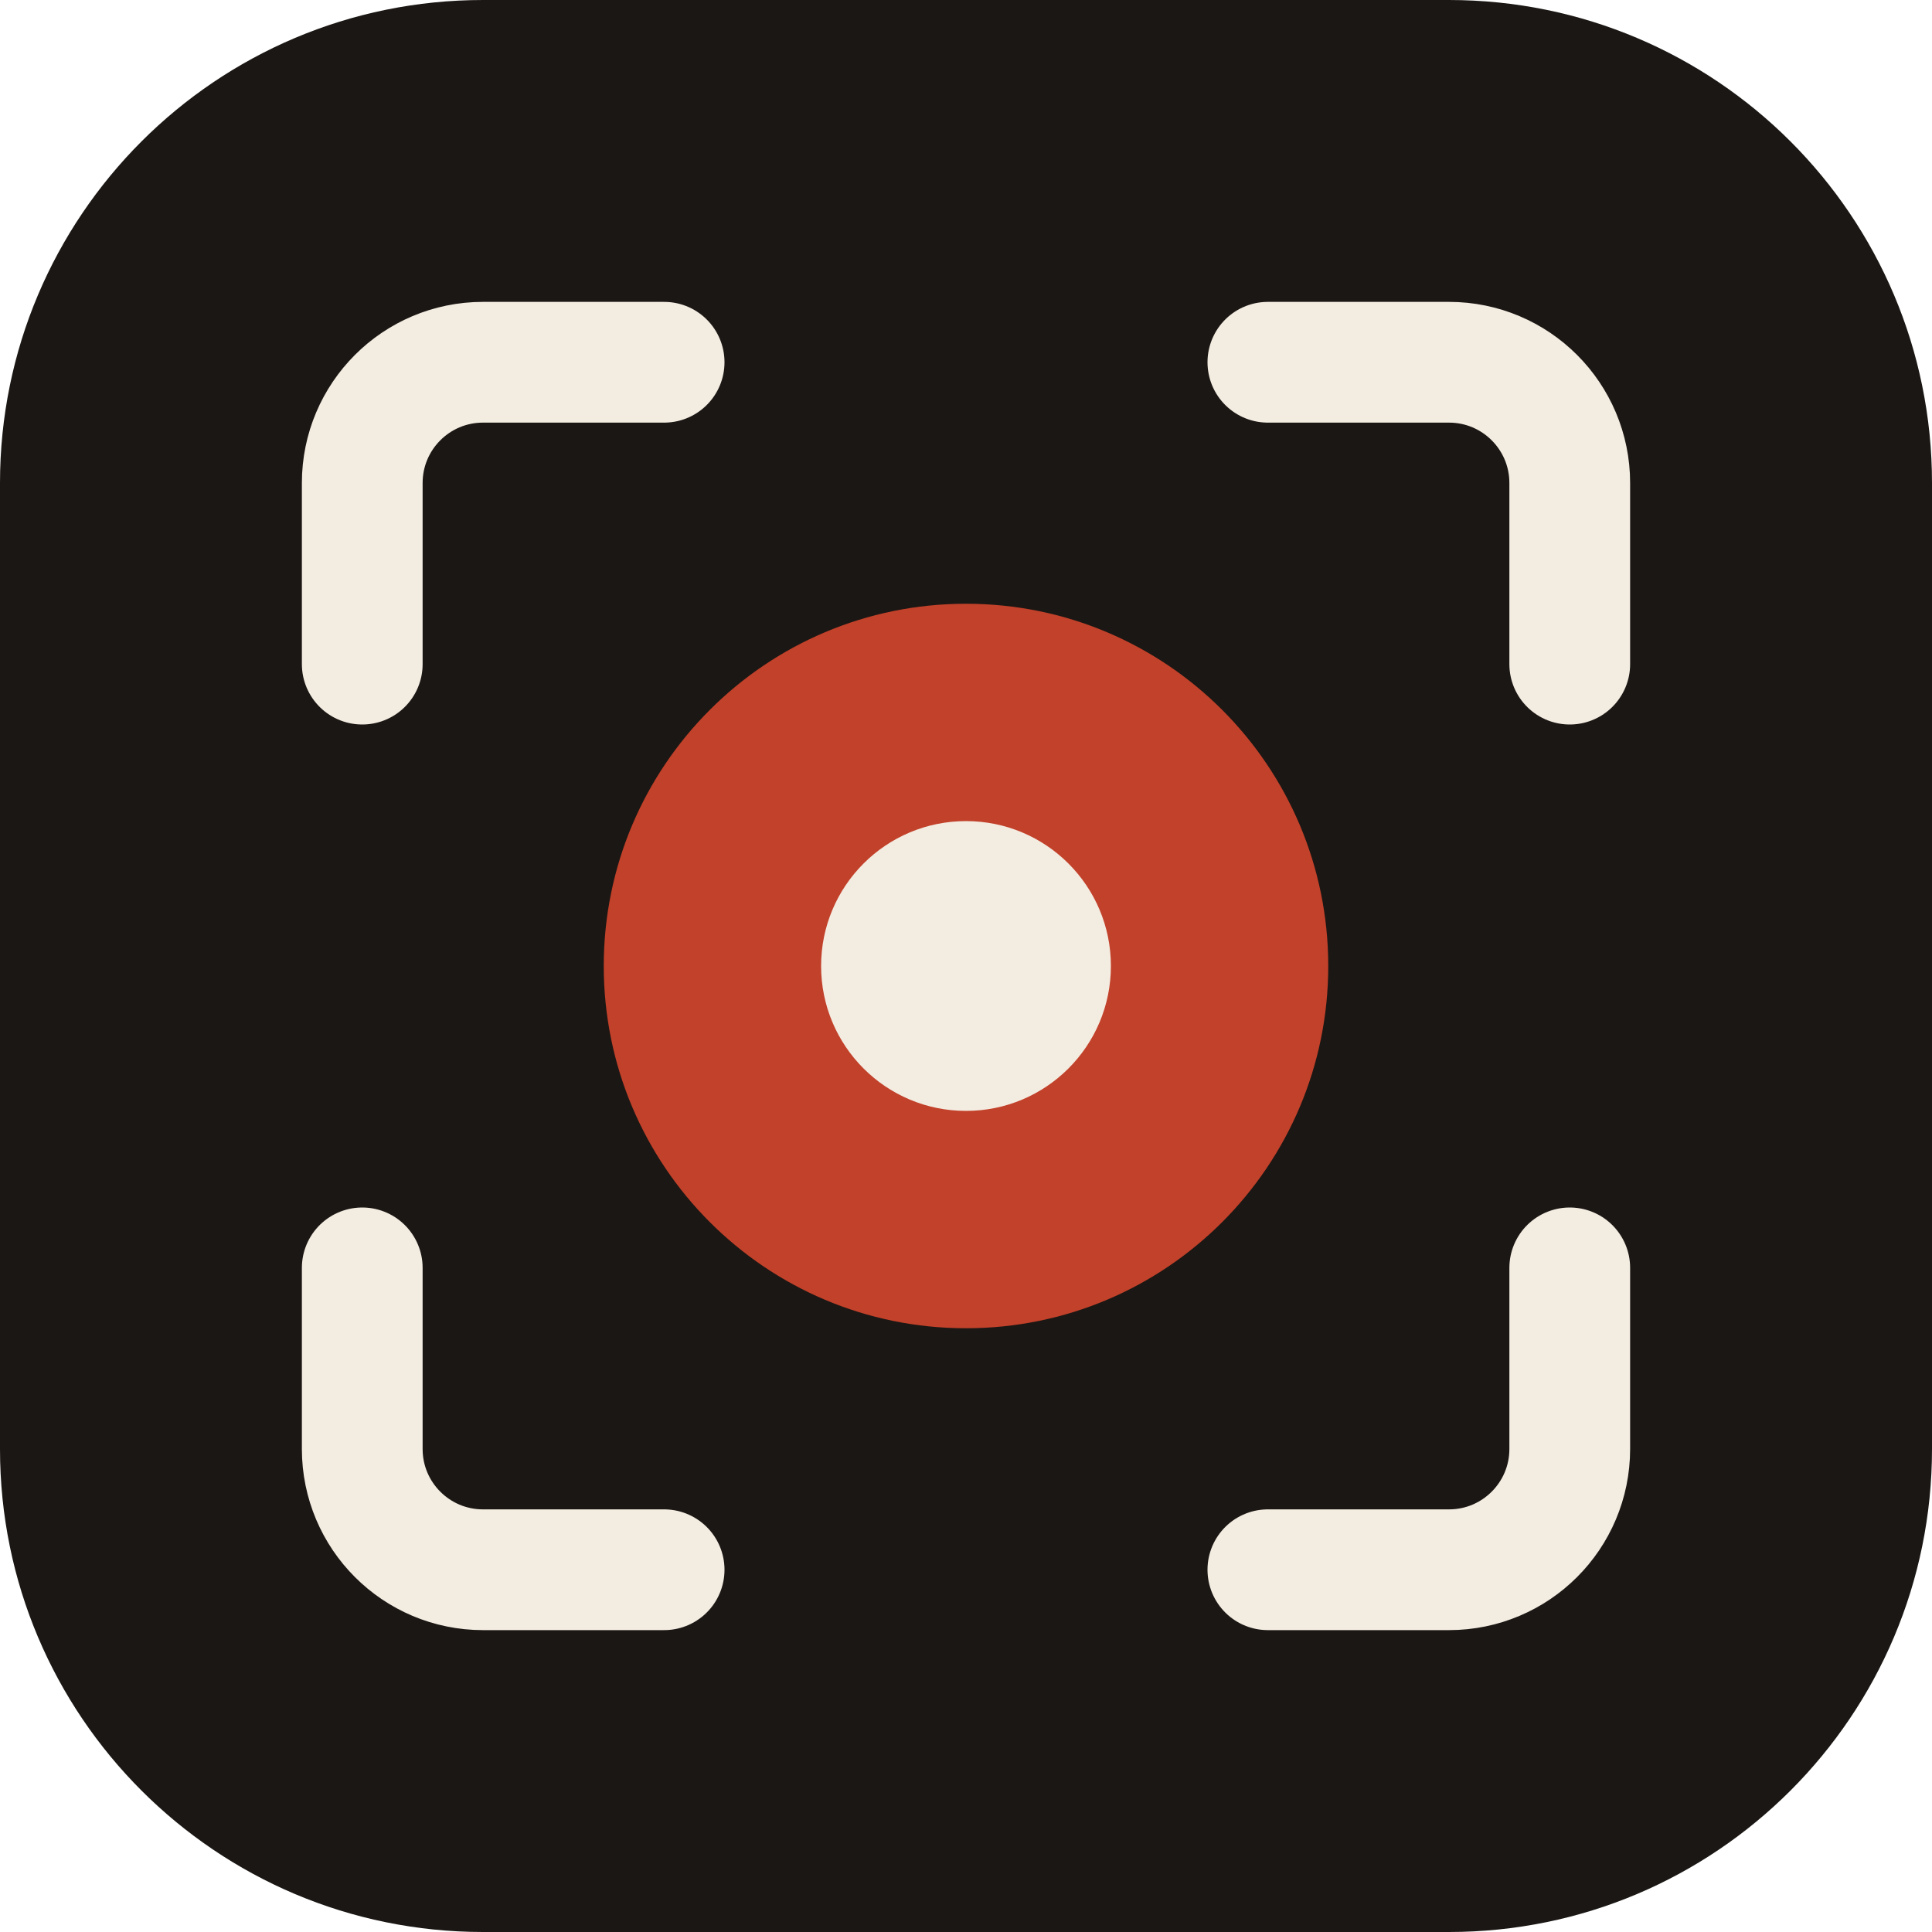
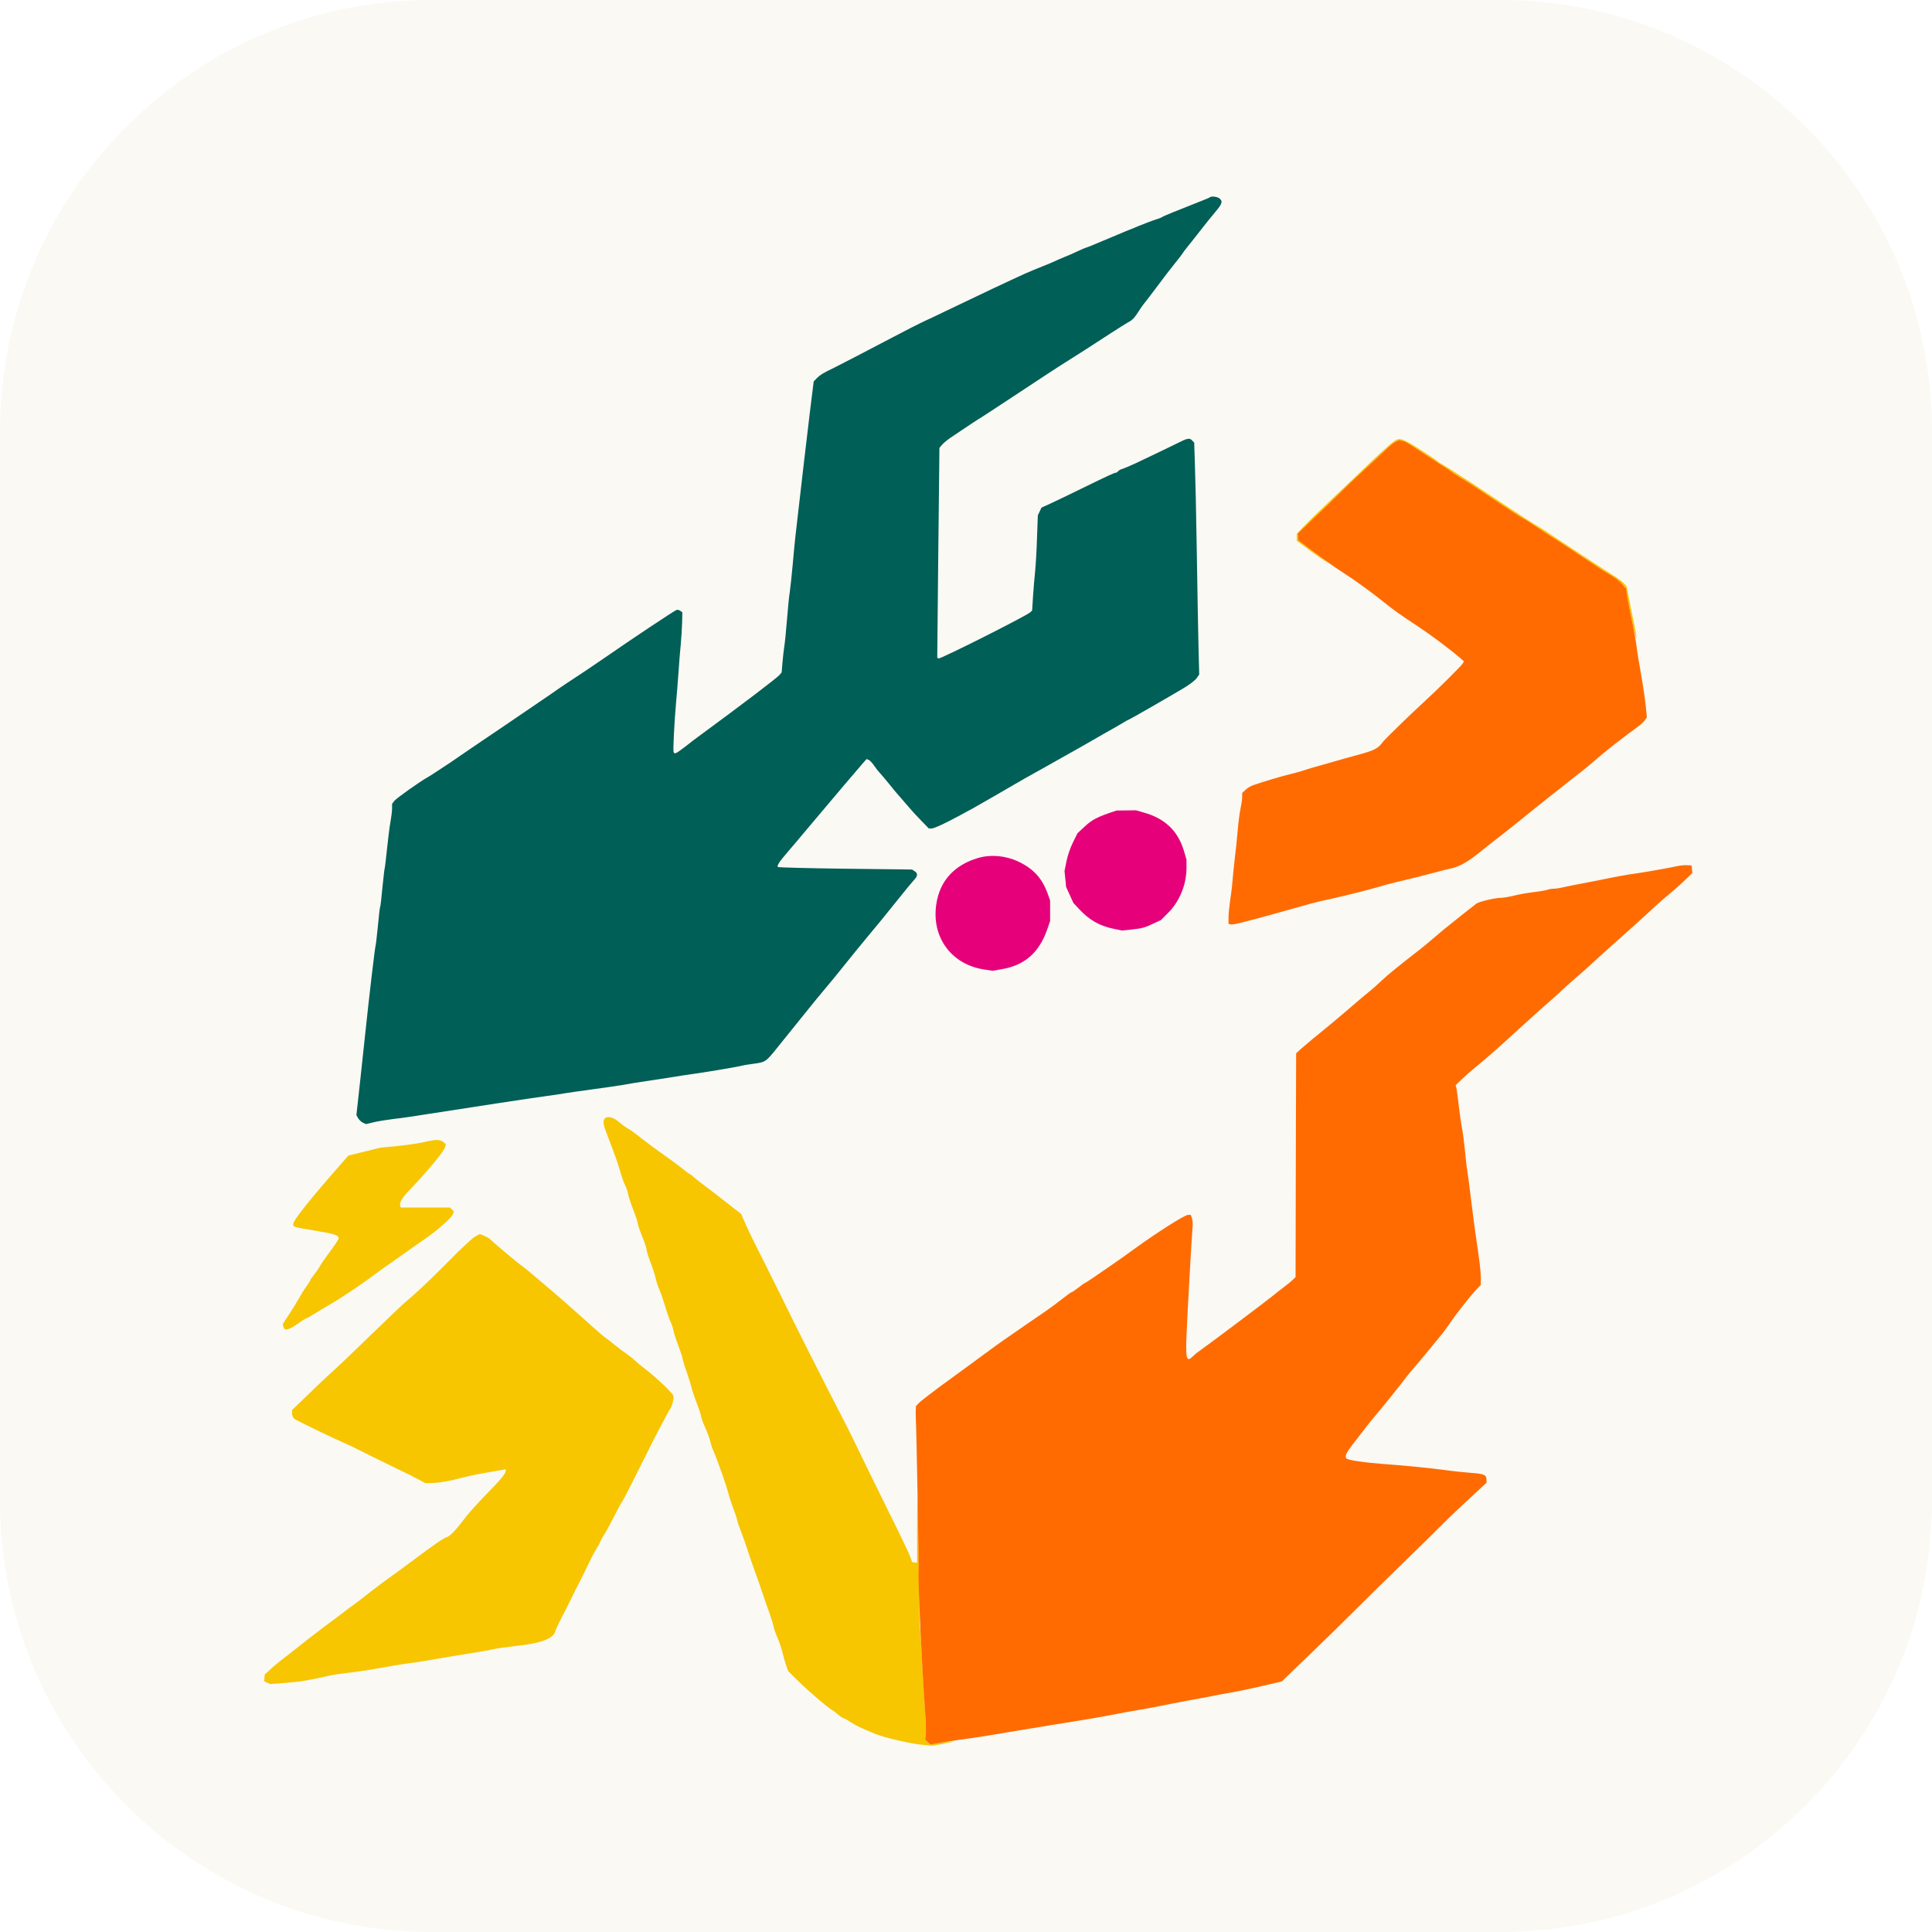
- <svg xmlns="http://www.w3.org/2000/svg" viewBox="0 0 32 32" fill="none">
-   <rect width="32" height="32" rx="8" fill="#1b1714" />
-   <path d="M6 11V8a2 2 0 0 1 2-2h3M21 6h3a2 2 0 0 1 2 2v3M26 21v3a2 2 0 0 1-2 2h-3M11 26H8a2 2 0 0 1-2-2v-3" stroke="#f3ece1" stroke-width="2" stroke-linecap="round" />
-   <circle cx="16" cy="16" r="6" fill="#c2412a" />
-   <circle cx="16" cy="16" r="2.4" fill="#f3ece1" />
+ <svg xmlns="http://www.w3.org/2000/svg" viewBox="0 0 1700 1700">
+   <rect width="1700" height="1700" rx="380" fill="#FAF9F4" />
+   <g transform="translate(160 120)">
+     <path fill="#F7C600" d="M 1062.3 271.8 C 1058.5 275.1, 1052.8 280.3, 1049.5 283.4 C 1040.2 292.3, 1030.1 302, 1010.5 320.5 C 1000.6 329.9, 989.9 340.3, 986.8 343.6 L 981 349.7 981 352.7 L 981 355.8 988.2 361.1 C 997.1 367.8, 1009.8 376.6, 1008.7 375.4 C 1008.2 374.9, 1002.2 370.2, 995.2 365 L 982.5 355.5 982.2 352.4 L 981.9 349.4 997.6 334.4 C 1006.3 326.2, 1016.3 316.5, 1019.9 312.9 C 1023.5 309.2, 1032.8 300.4, 1040.5 293.3 C 1048.2 286.2, 1057.1 277.8, 1060.3 274.8 C 1063.5 271.7, 1067.3 268.7, 1068.9 268.2 L 1071.6 267.2 1075.1 268.4 C 1077 269.1, 1085.2 274, 1093.5 279.4 C 1101.8 284.8, 1110.3 290.4, 1112.5 291.9 C 1114.7 293.3, 1117 294.9, 1117.7 295.5 C 1118.3 296.1, 1121.8 298.3, 1125.5 300.5 C 1129.2 302.7, 1136.1 307.1, 1140.8 310.3 C 1161.6 324.3, 1181 337, 1181.6 337 C 1181.9 337, 1184.7 338.7, 1187.8 340.8 C 1195.5 346, 1205.3 352.4, 1206.5 353 C 1207.7 353.6, 1234.7 371.4, 1244.3 377.9 C 1248 380.4, 1252.2 383.2, 1253.8 384 C 1259.7 387.4, 1264.6 390.9, 1267.4 393.9 L 1270.3 397 1272.1 406.7 C 1275.2 423.9, 1279.8 444.6, 1279.9 441.5 C 1279.9 439.9, 1279.3 435.4, 1278.4 431.5 C 1277.6 427.6, 1275.6 418.1, 1274.1 410.2 L 1271.2 395.8 1268.5 392.9 C 1266.9 391.4, 1263.3 388.6, 1260.3 386.8 C 1254.3 383.1, 1207.7 352.6, 1201.5 348.3 C 1199.3 346.8, 1196.3 344.8, 1194.8 344 C 1190.1 341.4, 1174.3 331.2, 1154.7 318.1 C 1144.4 311.2, 1135.2 305.1, 1134.2 304.5 C 1133.3 303.9, 1129.9 301.8, 1126.8 299.8 C 1115.8 292.6, 1110.5 289.3, 1108 288 C 1106.6 287.3, 1105.3 286.4, 1105 286 C 1104.1 284.8, 1086.7 273.4, 1079.9 269.7 C 1071.2 264.9, 1070.2 265, 1062.3 271.8 M 372.2 864.2 C 370.4 866, 370.7 869.3, 373.4 876.2 C 382.7 900.6, 383 901.6, 386.7 914 C 387.6 917, 389.1 921.1, 390.1 923 C 391.1 925, 392.2 928.3, 392.6 930.5 C 393 932.6, 395 938.8, 397.1 944.2 C 399.3 949.7, 401 955, 401 956 C 401 957, 402.8 962.3, 405 967.8 C 407.2 973.2, 409 978.7, 409 979.9 C 409 981, 410.5 985.9, 412.4 990.7 C 414.3 995.6, 416.3 1001.8, 416.9 1004.6 C 417.5 1007.5, 419 1012.3, 420.4 1015.3 C 421.7 1018.3, 424 1025, 425.5 1030.1 C 427 1035.3, 429.1 1041.1, 430 1043 C 431 1045, 432.2 1048.4, 432.5 1050.5 C 432.9 1052.7, 434.7 1058.3, 436.5 1063 C 438.3 1067.7, 440.1 1073.1, 440.5 1075 C 440.8 1076.9, 442.6 1082.8, 444.5 1088 C 446.3 1093.2, 448.1 1099.1, 448.5 1101 C 448.9 1102.9, 451 1109.1, 453.1 1114.8 C 455.3 1120.4, 457 1125.7, 457 1126.6 C 457 1127.5, 458.5 1131.7, 460.4 1135.9 C 462.3 1140.1, 464.4 1145.7, 465 1148.3 C 465.5 1150.9, 466.9 1155, 468 1157.3 C 470.9 1163.6, 479.8 1188.9, 480.9 1194 C 481.5 1196.5, 483.2 1201.9, 484.8 1206 C 486.4 1210.1, 488.1 1215.1, 488.5 1217 C 488.8 1218.9, 490.5 1223.9, 492.2 1228 C 493.8 1232.1, 496.2 1238.9, 497.5 1243 C 498.8 1247.1, 501.7 1255.7, 504 1262 C 506.3 1268.3, 509.5 1277.5, 511.2 1282.5 C 512.8 1287.5, 515.5 1295.1, 517.1 1299.5 C 518.7 1303.9, 520.3 1309.1, 520.6 1311 C 521 1312.9, 522.6 1317.7, 524.3 1321.5 C 525.9 1325.3, 527.8 1331, 528.5 1334 C 529.2 1337, 530.6 1341.9, 531.6 1344.9 L 533.5 1350.4 542.6 1359.4 C 551.3 1368, 567.9 1382.2, 571.7 1384.4 C 572.7 1384.9, 575.3 1386.8, 577.4 1388.7 C 579.6 1390.5, 581.9 1392, 582.5 1392 C 583.1 1392, 585.9 1393.6, 588.8 1395.5 C 593.8 1398.7, 597.3 1400.4, 610.5 1405.8 C 618.6 1409.1, 640.7 1414.2, 651 1415.2 L 660.5 1416.1 668.5 1414.6 C 680.4 1412.3, 681.2 1412, 674 1412.6 C 670.4 1412.9, 665.6 1413.6, 663.2 1414.2 L 658.9 1415.3 656.5 1413 L 654 1410.7 654.6 1407 C 654.9 1405, 654.5 1392.4, 653.6 1379 C 652.7 1365.5, 651.5 1345.1, 650.9 1333.6 C 650.4 1322, 649.7 1312.3, 649.4 1311.8 C 649.1 1311.4, 648.7 1285.5, 648.4 1254.3 C 648.1 1223.1, 647.7 1197.3, 647.4 1197.1 C 647.2 1196.9, 647 1209.8, 647 1225.9 L 647 1255.1 644.8 1254.8 L 642.6 1254.5 640.8 1249.5 C 639.8 1246.8, 632.1 1230.5, 623.6 1213.5 C 609.2 1184.4, 599.9 1165.3, 590.8 1146.5 C 588.7 1142.1, 583.5 1131.8, 579.2 1123.5 C 567.5 1101.1, 537.8 1042.2, 526.8 1019.5 C 521.4 1008.5, 514.2 994, 510.8 987.3 C 503.8 973.7, 498.3 962.3, 494.6 953.9 L 492.2 948.2 479.6 938.4 C 472.7 932.9, 464.3 926.5, 460.9 924 C 457.5 921.5, 453.1 918, 451.1 916.3 C 449.1 914.5, 447.2 913, 446.8 913 C 446.5 913, 443.6 910.9, 440.5 908.3 C 437.3 905.8, 431.5 901.4, 427.5 898.6 C 419.3 892.9, 405.4 882.6, 399.8 878 C 397.8 876.4, 394.5 874.1, 392.3 872.9 C 390.2 871.7, 387.1 869.4, 385.5 868 C 380.1 863.1, 374.8 861.6, 372.2 864.2 M 212.5 885.1 C 208.1 886.1, 197.8 887.6, 189.5 888.4 L 174.5 889.9 160.5 893.4 L 146.5 896.8 143.5 900.3 C 113.3 934.6, 98 953.7, 98 957.1 C 98 959.7, 98.2 959.7, 117.5 962.9 C 134.9 965.8, 138 966.9, 138 969.7 C 138 970.5, 134.6 975.6, 130.5 981.1 C 126.4 986.6, 122.3 992.5, 121.4 994.3 C 120.5 996, 118.2 999.3, 116.4 1001.6 C 114.5 1003.9, 113 1006, 113 1006.5 C 113 1006.9, 111.5 1009.3, 109.7 1011.9 C 107.8 1014.4, 104.8 1019.2, 103 1022.5 C 101.2 1025.8, 97.2 1032.2, 94.2 1036.8 L 88.8 1045.1 89.4 1047.5 C 90.4 1051.5, 94.2 1050.4, 104 1043.4 C 106.6 1041.5, 109.1 1040, 109.5 1040 C 110 1040, 113.1 1038.3, 116.4 1036.2 C 119.8 1034, 125.9 1030.4, 130 1028 C 141.4 1021.4, 158.6 1009.8, 171 1000.5 C 173.5 998.6, 178.4 995, 182 992.6 C 185.6 990.1, 193.2 984.7, 199 980.6 C 204.8 976.5, 212 971.4, 215 969.4 C 224.4 963, 238 950.9, 238.6 948.3 L 239.3 945.8 237.6 944.2 L 235.9 942.5 214.3 942.5 L 192.7 942.5 192.2 941.2 C 191.2 938.2, 193.6 934.2, 200.4 927.1 C 216.7 910, 230.7 893.1, 231.7 889.2 L 232.3 886.7 230 884.8 C 227.2 882.5, 222.9 882.6, 212.5 885.1 M 256.9 968.9 C 254.5 970.5, 244.9 979.5, 235.7 988.9 C 218.7 1006.1, 204.5 1019.4, 197.4 1025.1 C 195.3 1026.8, 181.6 1039.8, 167 1054 C 152.4 1068.2, 138 1082, 135 1084.6 C 130.1 1088.9, 116.5 1101.8, 101.8 1116.1 L 97 1120.7 97 1123.7 C 97 1125.3, 97.8 1127.4, 98.8 1128.3 C 100.4 1129.7, 131.1 1144.6, 146 1151.1 C 148.5 1152.2, 151.8 1153.8, 153.5 1154.7 C 159.6 1157.8, 180.8 1168.3, 190 1172.7 C 199.7 1177.3, 200.8 1177.8, 209.4 1182.4 L 214.3 1185 218.7 1185 C 225.2 1185, 236.3 1183.1, 246.5 1180.3 C 251.4 1179, 260.9 1177, 267.5 1175.9 C 274.1 1174.8, 280.7 1173.6, 282.2 1173.3 L 285 1172.8 285 1174.2 C 285 1176.7, 280.3 1182.3, 267.6 1195.2 C 260.8 1202.2, 253 1210.8, 250.4 1214.2 C 241.7 1225.7, 236 1231.8, 233.4 1232.4 C 232 1232.8, 228.1 1235.1, 224.7 1237.5 C 221.3 1239.9, 216.9 1243, 215 1244.4 C 213.1 1245.8, 206.8 1250.4, 201.1 1254.7 C 195.4 1259, 188.8 1263.8, 186.4 1265.5 C 180.1 1269.9, 165.4 1281, 160.5 1285 C 158.1 1286.9, 154.2 1289.9, 151.8 1291.6 C 149.4 1293.3, 143.1 1298, 137.8 1302.1 C 132.4 1306.2, 126.6 1310.5, 124.9 1311.7 C 123.1 1313, 117 1317.7, 111.2 1322.2 C 97.7 1332.9, 93.6 1336.1, 87.6 1340.7 C 84.9 1342.8, 80.5 1346.5, 77.8 1349 L 72.9 1353.5 72.7 1356.5 L 72.5 1359.4 75 1360.6 L 77.5 1361.8 90 1360.9 C 96.9 1360.4, 105 1359.5, 108 1358.9 C 111 1358.3, 115.8 1357.4, 118.5 1356.9 C 121.2 1356.4, 126.2 1355.3, 129.5 1354.5 C 132.8 1353.7, 141.8 1352.4, 149.5 1351.5 C 157.2 1350.6, 168.9 1348.8, 175.5 1347.5 C 182.1 1346.3, 191.6 1344.7, 196.5 1344 C 201.4 1343.4, 209.1 1342.3, 213.5 1341.5 C 234.1 1337.9, 245.4 1336.1, 255.5 1334.5 C 261.6 1333.6, 269.4 1332.2, 272.9 1331.4 C 276.4 1330.6, 285.5 1329.3, 293.2 1328.4 C 315.7 1326.1, 327 1321.9, 328.6 1315.3 C 329 1313.8, 331.8 1307.9, 334.8 1302.1 C 337.9 1296.3, 341.2 1289.7, 342.2 1287.5 C 344.7 1282.2, 346.2 1279.3, 348.7 1274.5 C 349.9 1272.3, 353.6 1264.9, 356.9 1258 C 360.2 1251, 364 1243.8, 365.4 1241.8 C 366.7 1239.8, 368.1 1237.1, 368.5 1235.9 C 369 1234.6, 370.3 1232.2, 371.5 1230.5 C 372.7 1228.8, 376.3 1222.3, 379.5 1216 C 382.7 1209.7, 386 1203.4, 387 1202 C 388 1200.6, 390.5 1195.9, 392.7 1191.5 C 394.9 1187.1, 397.4 1182.2, 398.3 1180.5 C 399.1 1178.8, 400.9 1175.2, 402.3 1172.5 C 403.6 1169.8, 405.4 1166.2, 406.3 1164.5 C 407.2 1162.8, 408.6 1160.2, 409.3 1158.5 C 413.3 1150.1, 428.4 1121.3, 429.5 1120 C 431.3 1117.9, 433.2 1110.3, 432.5 1108.1 C 431.7 1105.6, 417.1 1091.7, 407.8 1084.7 C 403.6 1081.5, 399.4 1077.9, 398.3 1076.8 C 397.3 1075.7, 394.2 1073.3, 391.5 1071.4 C 388.8 1069.6, 384 1066, 381 1063.5 C 378 1061, 374.3 1058.2, 372.9 1057.2 C 371.5 1056.3, 366.8 1052.3, 362.4 1048.3 C 351.3 1038.3, 333.7 1022.7, 324.6 1015 C 304.5 997.9, 301.3 995.2, 298 993 C 294.9 990.8, 274.6 973.7, 271.1 970.3 C 269.8 969, 263.5 966, 262 966 C 261.7 966, 259.4 967.3, 256.9 968.9 M 250.2 1055.2 C 249.6 1055.9, 248.7 1059.7, 248.2 1063.6 C 246.5 1075.9, 244.1 1078.7, 232.7 1082.4 C 224.9 1084.8, 221 1087.2, 221 1089.5 C 221 1091, 224.7 1094.4, 228.7 1096.4 C 230.5 1097.3, 233.7 1099.7, 236 1101.9 L 240 1105.7 240 1116.6 C 240 1122.6, 240.4 1128.2, 241 1129 L 241.9 1130.4 245.4 1128.7 C 247.4 1127.8, 249 1126.6, 249 1126 C 249 1124.3, 260 1116.9, 262.8 1116.8 C 265.6 1116.7, 272 1118.6, 280.7 1122.2 C 283.5 1123.3, 286.6 1124, 287.5 1123.6 L 289.2 1123 288.5 1118.7 C 288.1 1116.4, 286.5 1111.6, 284.9 1108.1 C 283.2 1104.5, 282 1100, 282 1097.7 L 282 1093.7 285.2 1089.3 C 287 1086.9, 290 1083.1, 291.8 1080.9 C 295.5 1076.2, 295.6 1075.7, 293.5 1074 L 291.9 1072.7 281.5 1073.3 C 275.8 1073.7, 270 1073.6, 268.7 1073.1 C 266.1 1072.1, 260.5 1064.8, 257 1058.1 L 255 1054 253.1 1054 C 252.1 1054, 250.8 1054.6, 250.2 1055.2" />
+     <path fill="#FF6B00" d="M 1068.4 268.5 C 1066.7 269.2, 1063 272.1, 1060 275.1 C 1057 278, 1048.2 286.2, 1040.5 293.3 C 1032.8 300.4, 1023.5 309.2, 1019.9 312.9 C 1016.3 316.5, 1006.3 326.2, 997.6 334.4 L 981.9 349.4 982.2 352.4 L 982.5 355.5 993.5 363.8 C 1004.8 372.3, 1015.1 379.6, 1022 384 C 1031.3 389.9, 1047.1 401.3, 1056.6 409 C 1066 416.6, 1070.9 420.1, 1088.3 431.6 C 1099.5 439, 1116.4 451.7, 1125.3 459.4 L 1128.1 461.9 1127.1 463.8 C 1126 465.8, 1104.7 487, 1092.5 498.1 C 1081.9 507.8, 1058.8 530.2, 1057.1 532.5 C 1052.2 539, 1050.1 540.1, 1032 545 C 1028.4 545.9, 1020.5 548.2, 1014.5 549.9 C 1008.5 551.6, 1000.4 554, 996.5 555 C 992.6 556.1, 988.1 557.5, 986.5 558.1 C 984.9 558.7, 980.1 560, 976 561 C 968.4 562.8, 951.2 567.9, 943 570.8 C 940.5 571.6, 937.3 573.6, 935.8 575.1 L 933 577.8 933 581.5 C 933 583.5, 932.3 588.1, 931.5 591.8 C 930.7 595.5, 929.6 604.4, 929 611.5 C 928.4 618.6, 927.3 629.5, 926.5 635.5 C 925.8 641.5, 924.9 650.3, 924.5 655 C 924.2 659.7, 923.2 667.5, 922.4 672.5 C 921.7 677.5, 921 684.1, 921 687.2 L 921 692.9 922.8 693.4 C 923.7 693.7, 927.9 693, 932 691.9 C 936.1 690.8, 942.2 689.2, 945.5 688.4 C 948.8 687.5, 957.8 685.1, 965.5 682.9 C 992.4 675.3, 1000.5 673.1, 1004 672.5 C 1008.7 671.7, 1039.3 664.3, 1045.5 662.5 C 1059.9 658.4, 1065.1 657, 1071 655.6 C 1082.6 652.9, 1089.3 651.3, 1101.5 648 C 1108.1 646.2, 1115.3 644.4, 1117.5 644 C 1123.8 642.6, 1130.9 638.7, 1139.5 631.9 C 1150 623.5, 1153 621.2, 1162.5 613.8 C 1166.9 610.4, 1176 603.1, 1182.8 597.6 C 1189.6 592, 1198.9 584.6, 1203.5 581 C 1208.1 577.4, 1213.3 573.3, 1215.2 571.8 C 1217 570.3, 1221.4 566.8, 1225 564 C 1234.6 556.6, 1236.6 555, 1246.5 546.4 C 1254.3 539.7, 1270.8 526.9, 1281.8 519 C 1283.7 517.6, 1286.2 515.3, 1287.2 513.9 L 1289.1 511.3 1288.1 500.9 C 1287.5 495.2, 1285.7 482.9, 1284 473.5 C 1282.3 464.1, 1280.5 452.9, 1280 448.5 C 1279.5 444.1, 1277.5 433.3, 1275.6 424.5 C 1273.7 415.7, 1271.9 406.1, 1271.5 403.2 L 1270.8 397.8 1267.7 394.3 C 1264.8 391, 1260.4 387.7, 1253.8 384 C 1252.2 383.2, 1248 380.4, 1244.3 377.9 C 1234.7 371.4, 1207.7 353.6, 1206.5 353 C 1205.3 352.4, 1195.5 346, 1187.8 340.8 C 1184.7 338.7, 1181.9 337, 1181.6 337 C 1181 337, 1161.6 324.3, 1140.8 310.3 C 1136.1 307.1, 1129.2 302.7, 1125.5 300.5 C 1121.8 298.3, 1118.3 296.1, 1117.7 295.5 C 1116.4 294.4, 1116.4 294.4, 1094 279.8 C 1076.3 268.3, 1077.5 269, 1074.1 268 L 1071.3 267.2 1068.4 268.5 M 1316.5 642 C 1306.7 644.1, 1288.7 647.2, 1280 648.5 C 1270.9 649.7, 1261.5 651.5, 1246.5 654.6 C 1242.7 655.4, 1235.9 656.7, 1231.5 657.5 C 1227.1 658.3, 1220.6 659.6, 1217 660.4 C 1213.4 661.3, 1209.1 662, 1207.3 662 C 1205.6 662, 1203 662.4, 1201.7 662.9 C 1200.4 663.4, 1194.9 664.4, 1189.5 665 C 1184 665.7, 1176.3 667, 1172.1 668.1 C 1168 669.1, 1162.8 670, 1160.6 670 C 1155.3 670.1, 1141.6 673.3, 1139.1 675.1 C 1137.2 676.5, 1112.8 695.8, 1110 698.2 C 1109.1 698.9, 1105 702.4, 1100.8 706 C 1096.7 709.6, 1090.8 714.4, 1087.9 716.6 C 1071.9 729, 1060.9 737.9, 1056 742.6 C 1053 745.5, 1048.6 749.4, 1046.4 751.2 C 1042 754.7, 1035.3 760.4, 1023 771 C 1018.8 774.6, 1013.6 778.9, 1011.5 780.7 C 999.4 790.5, 989 799.2, 985 802.7 L 980.5 806.8 980.2 905.2 L 980 1003.7 977.7 1006 C 976.5 1007.2, 972.6 1010.4, 969 1013.1 C 965.4 1015.8, 961.9 1018.6, 961.1 1019.3 C 956.9 1022.9, 902.9 1063.5, 897.2 1067.4 C 894.8 1069, 891.6 1071.5, 890 1073.1 C 884 1079.2, 883.1 1076.4, 884.1 1053.5 C 884.9 1033.9, 888.7 966.2, 889.4 959.1 C 889.6 956.7, 889.3 953.4, 888.8 951.8 L 887.8 949 885.4 949 C 882.4 949, 857.8 964.6, 837.5 979.4 C 833.6 982.2, 829.1 985.5, 827.5 986.6 C 825.9 987.7, 822 990.4, 819 992.5 C 807 1000.9, 795.1 1009, 794.5 1009 C 794.2 1009, 791.7 1010.8, 788.9 1013 C 786.1 1015.2, 783.4 1017, 783 1017 C 782.5 1017, 778.8 1019.6, 774.8 1022.8 C 770.8 1026, 764.1 1031, 760 1033.8 C 752.5 1038.9, 736.2 1050.1, 724 1058.6 C 720.4 1061.1, 713 1066.4, 707.5 1070.5 C 702 1074.6, 695.2 1079.6, 692.5 1081.5 C 689.8 1083.5, 685.9 1086.3, 683.9 1087.8 C 681.9 1089.3, 673.9 1095.1, 666.1 1100.8 C 658.4 1106.5, 650.7 1112.5, 649 1114.1 L 646 1117.2 645.8 1120.3 C 645.7 1122.1, 645.7 1125.1, 645.8 1127 C 646.5 1138.4, 648.6 1258.4, 648.3 1262.5 C 647.6 1270.5, 650.9 1341.1, 654 1386.5 C 654.7 1395.8, 654.9 1405.1, 654.6 1407.1 L 654 1410.7 656.5 1413 L 658.9 1415.2 661.7 1414.5 C 664.4 1413.8, 680.4 1411.3, 697.5 1409 C 701.9 1408.4, 713.6 1406.5, 723.5 1404.8 C 733.4 1403.1, 744.2 1401.3, 747.5 1400.8 C 750.8 1400.3, 758.5 1399.1, 764.5 1398 C 770.5 1397, 781.8 1395.2, 789.5 1394 C 797.2 1392.8, 810 1390.5, 818 1389 C 826 1387.4, 837 1385.4, 842.5 1384.5 C 848 1383.6, 856.8 1382, 862 1380.9 C 867.2 1379.8, 877.6 1377.8, 885 1376.4 C 892.4 1375.1, 901.6 1373.4, 905.5 1372.6 C 909.4 1371.8, 916.5 1370.4, 921.5 1369.6 C 931.1 1367.9, 942.6 1365.5, 958.2 1361.8 L 967.9 1359.5 992.2 1336.1 C 1005.6 1323.2, 1024 1305.2, 1033.1 1296.1 C 1042.2 1287, 1061.5 1268, 1075.9 1254 C 1090.4 1240, 1105.6 1225, 1109.8 1220.7 C 1114 1216.4, 1124.4 1206.5, 1132.8 1198.8 L 1148 1184.7 1148 1182 C 1148 1177.8, 1145.9 1176.8, 1134.3 1176 C 1128.3 1175.5, 1118.3 1174.5, 1112 1173.6 C 1098.8 1171.8, 1074.5 1169.4, 1055 1168 C 1041.4 1167, 1027.2 1164.9, 1025.1 1163.6 C 1022.9 1162.2, 1024.1 1158.9, 1030 1151.3 C 1043.3 1134, 1046.2 1130.3, 1050.4 1125.4 C 1052.8 1122.7, 1058.9 1115.2, 1063.9 1108.9 C 1074 1096.2, 1073.3 1097.2, 1078 1091 C 1079.9 1088.5, 1083.3 1084.5, 1085.5 1082 C 1087.7 1079.5, 1091.1 1075.5, 1093 1073.1 C 1094.9 1070.7, 1098.3 1066.6, 1100.5 1064 C 1108.1 1054.9, 1110.9 1051.5, 1114.6 1046 C 1121.5 1035.8, 1133.3 1020.8, 1140 1013.7 L 1143 1010.5 1143 1004.5 C 1143 998.8, 1141.9 989.8, 1138.6 967.5 C 1137.8 962, 1135.9 948, 1134.5 936.3 C 1133.1 924.6, 1131.6 912.9, 1131.1 910.3 C 1130.6 907.7, 1129.7 899.9, 1129.1 893 C 1128.4 886.1, 1127.3 877.1, 1126.5 873 C 1125.7 868.9, 1124.3 859.4, 1123.5 852 C 1122.6 844.6, 1121.7 837.7, 1121.4 836.7 L 1120.8 834.9 1126.2 829.7 C 1129.2 826.8, 1134.9 821.8, 1139 818.5 C 1148.2 811, 1159.3 801.2, 1177.5 784.5 C 1185.3 777.4, 1196.3 767.5, 1202 762.5 C 1207.7 757.5, 1214.2 751.7, 1216.4 749.5 C 1218.7 747.3, 1223.3 743.3, 1226.5 740.5 C 1229.8 737.8, 1238.4 730.1, 1245.5 723.5 C 1252.7 716.9, 1261.7 708.8, 1265.5 705.5 C 1271.2 700.5, 1285.9 687.3, 1297.9 676.1 C 1299.3 674.8, 1304.5 670.3, 1309.5 666.1 C 1314.5 662, 1320.9 656.2, 1323.8 653.3 L 1329.1 648.2 1328.8 644.8 L 1328.5 641.5 1324.5 641.3 C 1322.3 641.2, 1318.7 641.5, 1316.5 642 M 760.3 1111 L 758 1111.9 755.6 1117.4 C 754.3 1120.3, 752.9 1124.3, 752.5 1126.1 C 752.2 1128, 751 1132.2, 750 1135.5 C 749 1138.8, 746.9 1145.5, 745.4 1150.5 C 744 1155.5, 742 1162.2, 741 1165.5 C 740 1168.8, 737.7 1176.9, 736 1183.5 C 734.2 1190.1, 731.2 1200.2, 729.4 1206 C 727.5 1211.8, 725.1 1220.8, 724 1226 C 723 1231.2, 721.8 1236.5, 721.4 1237.7 L 720.8 1240 723.3 1240.9 C 724.7 1241.4, 726.8 1241.6, 728.1 1241.3 C 730.8 1240.6, 746.7 1232.4, 749 1230.5 C 749.8 1229.9, 753.2 1227.8, 756.5 1226 C 759.8 1224.2, 764.3 1221.5, 766.5 1220 C 774.3 1214.8, 781.6 1210.2, 793.8 1202.9 C 811.8 1192.1, 812.1 1191.9, 816.9 1188.3 C 819.3 1186.5, 821.8 1185, 822.3 1185 C 823.5 1185, 830.4 1180.6, 833.8 1177.6 C 836.7 1175.1, 836.6 1171.9, 833.5 1162.5 C 826.5 1141.9, 812.2 1126.3, 791.5 1116.7 L 783.5 1113.1 774.2 1111.5 C 763.8 1109.8, 763.4 1109.8, 760.3 1111 M 868.1 1177.3 C 866.7 1178, 864 1181.7, 861.8 1186 C 859.6 1190.1, 855.9 1196.9, 853.5 1201.1 C 851.1 1205.3, 848.5 1210.2, 847.6 1212.1 C 846.7 1214, 844.9 1217.3, 843.5 1219.5 C 842.1 1221.7, 840.3 1224.8, 839.5 1226.5 C 838.7 1228.2, 837.6 1230.2, 837.1 1231 C 836.6 1231.8, 831.4 1242.2, 825.6 1254 C 819.8 1265.8, 812.8 1279.8, 810 1284.9 C 804.8 1294.8, 803.9 1298.4, 806.6 1299.4 C 808 1299.9, 829.1 1293.6, 833.6 1291.2 C 837.4 1289.2, 856.6 1281.8, 860 1281 C 861.9 1280.5, 866.6 1278.9, 870.5 1277.5 C 874.4 1276, 879.6 1274.2, 882.3 1273.5 C 884.9 1272.7, 887.5 1271.8, 888.2 1271.4 C 888.8 1271, 894.3 1268.8, 900.4 1266.4 C 920.5 1258.7, 931.5 1254.4, 933.6 1253.2 C 937.7 1251, 937 1245.1, 930.9 1230 C 929.9 1227.5, 928.8 1224.4, 928.4 1223 C 924.9 1210.5, 906.8 1191.7, 890 1183.2 C 886.6 1181.5, 871.5 1175.9, 870.6 1176 C 870.6 1176, 869.4 1176.6, 868.1 1177.3" />
+     <path fill="#005F56" d="M 904.8 53.5 C 904.5 53.9, 899.8 55.8, 894.4 57.9 C 875.8 65.2, 863.5 70.2, 862.5 71 C 862 71.4, 860.4 72.1, 859 72.5 C 856.1 73.3, 844.5 77.7, 841.5 79 C 840.4 79.5, 835.7 81.5, 831 83.3 C 826.3 85.2, 816.6 89.3, 809.3 92.4 C 802.1 95.5, 795.8 98, 795.4 98 C 795.1 98, 792 99.3, 788.6 100.9 C 785.3 102.5, 779.6 105, 776 106.4 C 772.4 107.9, 768.7 109.5, 767.8 110 C 766.9 110.5, 762 112.5, 757 114.5 C 751.9 116.5, 744.8 119.5, 741.2 121.1 C 737.5 122.8, 732.2 125.2, 729.5 126.5 C 726.8 127.7, 720 130.9, 714.5 133.5 C 695.4 142.6, 681.4 149.3, 670.5 154.5 C 664.5 157.4, 656.4 161.3, 652.5 163 C 648.6 164.8, 636.5 171, 625.5 176.8 C 600.7 189.8, 577.5 201.9, 573.5 203.8 C 564.5 208.1, 561.7 209.8, 558.9 212.6 L 556 215.6 553 239.6 C 551.4 252.7, 549 273.6, 547.5 286 C 546.1 298.4, 544 315.9, 543 325 C 540.1 349.3, 539.2 357.6, 537.5 377 C 536.6 386.6, 535.5 397.2, 535 400.5 C 534.4 403.8, 533.3 414.8, 532.5 425 C 531.7 435.2, 530.6 446, 530.1 449 C 529.6 452, 528.9 458.4, 528.5 463.1 L 527.8 471.6 526.1 473.7 C 524.2 476.2, 493.1 499.8, 453.9 528.6 C 452.4 529.6, 447.6 533.3, 443.2 536.8 C 434.7 543.3, 433.5 543.9, 432.7 541.7 C 432.1 540.1, 433.4 514.6, 434.9 498 C 435.5 491.7, 436.4 480, 437 472 C 437.5 464, 438.4 452.8, 439 447.1 C 439.5 441.3, 440.1 432.6, 440.2 427.7 L 440.4 418.8 438.6 417.5 C 437.6 416.7, 436.1 416.4, 435.3 416.7 C 432.8 417.7, 396.3 442, 372.5 458.5 C 362.3 465.6, 348 475.1, 338.5 481.3 C 336.3 482.7, 330 487, 324.5 490.9 C 319 494.7, 300.8 507.1, 284 518.5 C 267.2 529.8, 249.4 541.9, 244.5 545.3 C 239.6 548.8, 233.4 552.9, 230.9 554.5 C 228.3 556.2, 224.3 558.8, 221.9 560.4 C 219.5 562, 216.6 563.8, 215.5 564.4 C 209.4 567.8, 188.9 582.3, 187.1 584.6 L 185 587.3 185 591.5 C 185 593.9, 184.3 599.3, 183.5 603.6 C 182.7 608, 181.4 618.7, 180.5 627.4 C 179.6 636.1, 178.7 643.6, 178.5 644 C 178.3 644.4, 177.4 652, 176.5 660.9 C 175.7 669.9, 174.8 677.6, 174.5 678 C 174.2 678.4, 173.3 686.1, 172.5 695.1 C 171.6 704, 170.7 711.7, 170.5 712.1 C 170 712.8, 164.5 759.5, 161.5 788.5 C 158.1 819.9, 156 840.1, 154.8 850.4 L 153.6 861.2 155.1 863.9 C 155.9 865.3, 157.8 867.1, 159.2 867.8 L 161.9 869.1 169.2 867.4 C 173.2 866.5, 181.2 865.2, 187 864.5 C 192.8 863.9, 206.5 861.9, 217.5 860.1 C 249.3 855.1, 309.5 845.9, 321 844.4 C 326.8 843.6, 334 842.6, 337 842 C 340 841.5, 351.1 839.9, 361.5 838.5 C 371.9 837.1, 384.3 835.3, 389 834.5 C 393.7 833.6, 400.4 832.5, 404 832 C 407.6 831.5, 417.9 829.9, 427 828.5 C 436.1 827, 447.8 825.2, 453 824.5 C 463.9 823, 491.9 818.2, 493.7 817.5 C 494.3 817.3, 498.6 816.6, 503.2 816 C 513.7 814.6, 514 814.3, 524.4 801.3 C 529.1 795.4, 533.6 789.8, 534.3 789 C 535 788.2, 541.2 780.5, 548 772 C 554.8 763.5, 562.9 753.6, 566 750 C 569.1 746.4, 576.5 737.4, 582.4 730 C 588.3 722.6, 598.2 710.4, 604.4 703 C 610.7 695.6, 621.5 682.3, 628.5 673.5 C 635.5 664.7, 642.6 656.1, 644.1 654.5 C 647.6 650.8, 647.8 648.5, 644.8 646.6 L 642.5 645.1 583.7 644.4 C 551.4 644, 524.7 643.3, 524.4 642.9 C 523.6 641.6, 525.8 638.1, 532.4 630.5 C 535.8 626.6, 544.1 616.7, 551 608.5 C 574.2 580.9, 595.4 555.9, 599.5 551.3 L 602.5 547.9 604.3 548.6 C 605.3 548.9, 607.4 551.2, 609.1 553.6 C 610.8 556.1, 612.9 558.8, 613.9 559.8 C 614.8 560.7, 618.5 565.1, 622.1 569.5 C 625.6 573.9, 630.5 579.8, 633 582.5 C 635.5 585.3, 639 589.4, 640.8 591.5 C 642.6 593.7, 647.1 598.5, 650.7 602.2 L 657.3 609 659.7 609 C 662 609, 672.7 604, 685.5 597 C 688.8 595.2, 693.3 592.7, 695.5 591.6 C 699.4 589.5, 730 571.8, 733 570 C 733.8 569.4, 746.4 562.3, 761 554.2 C 786.2 540, 798.9 532.9, 805.5 529 C 807.1 528, 813 524.7, 818.5 521.6 C 824 518.4, 829.2 515.5, 830 514.9 C 830.8 514.4, 832.6 513.4, 834 512.8 C 836.8 511.5, 867.4 493.9, 881.5 485.5 C 886.6 482.5, 891.5 478.7, 892.9 476.8 L 895.2 473.5 894.6 450.5 C 894.3 437.9, 893.6 400.3, 893.1 367 C 892.6 333.7, 891.8 298.2, 891.4 288 L 890.8 269.5 889.2 267.8 C 887.2 265.4, 885.1 265.5, 879.3 268.4 C 873.7 271.2, 853.7 280.8, 839.8 287.4 C 834.4 289.9, 828.9 292.2, 827.6 292.6 C 826.2 292.9, 824.6 293.8, 823.9 294.6 C 823.3 295.4, 822.3 296, 821.7 296 C 820.5 296, 815 298.5, 791.5 310 C 781.6 314.9, 769.6 320.6, 764.9 322.8 L 756.4 326.7 754.8 330.1 L 753.2 333.5 752.5 353 C 752.2 363.7, 751.4 376.8, 750.9 382 C 750.3 387.2, 749.5 397.3, 749 404.4 L 748.2 417.2 746.8 418.6 C 743.9 421.6, 667.2 460.2, 665.8 459.4 L 664.7 458.7 665.5 376.6 C 666 331.4, 666.4 289.9, 666.5 284.4 L 666.6 274.2 668 272.4 C 669.6 270.3, 673.1 267.4, 676.6 265 C 693.2 253.8, 702 248, 702.3 248 C 702.5 248, 717.1 238.4, 734.7 226.8 C 752.4 215.1, 771.8 202.3, 778 198.5 C 789.8 191.1, 799.3 185, 818 172.8 C 824.3 168.7, 830.9 164.6, 832.5 163.7 C 836.4 161.7, 838.3 159.7, 842.2 153.5 C 844 150.8, 845.7 148.3, 846 148 C 846.3 147.7, 851.5 141, 857.5 133 C 863.4 125, 870.9 115.3, 874 111.5 C 877.1 107.7, 880.1 103.8, 880.6 102.9 C 881.1 102, 883 99.5, 884.7 97.4 C 886.5 95.3, 891.4 89, 895.7 83.5 C 900 77.9, 906.1 70.4, 909.2 66.7 C 915.4 59.4, 916.1 57.3, 913.2 54.7 C 911.4 53.1, 906 52.4, 904.8 53.5 M 281.1 612.5 L 278.1 615.1 276.9 620.7 C 276.3 623.9, 275.2 627.8, 274.5 629.5 C 273.8 631.1, 272 637.7, 270.5 644 C 268.9 650.3, 267.3 656.3, 266.8 657.3 C 266.3 658.3, 265.3 662.1, 264.5 665.8 C 263.2 672.2, 261.9 676.7, 255.2 700 C 250.6 716.2, 247.6 729.6, 248.3 731.4 L 248.9 733 252 733 L 255.1 733 264.8 727.4 C 277.1 720.3, 278.5 719.4, 290 712.5 C 295.2 709.3, 300.4 706.2, 301.5 705.6 C 303.2 704.6, 308.6 701.4, 323.8 692.3 C 325.8 691.1, 328.9 689.4, 330.5 688.6 C 332.1 687.8, 335.3 685.9, 337.5 684.3 C 339.7 682.7, 344.5 679.7, 348.2 677.6 C 360 671.1, 360.9 668.5, 355.5 657.6 C 350.7 647.9, 343.6 638.7, 333.7 629.3 L 325.3 621.4 318.5 618.1 C 314.8 616.3, 309 613.7, 305.7 612.4 L 299.6 610 291.9 610 L 284.2 610 281.1 612.5 M 388.3 672.4 C 386.4 673.8, 381.3 682.4, 374.9 695 C 373.7 697.5, 369.2 705.6, 365 713 C 360.8 720.4, 356 729.2, 354.3 732.5 C 352.6 735.8, 350 740.5, 348.6 743 C 347.2 745.5, 345.2 749.1, 344.2 751 C 343.2 752.9, 339.5 759.2, 336.1 765 C 332.7 770.8, 330.1 776.4, 330.2 777.5 L 330.5 779.5 334.5 779.4 C 336.7 779.3, 340.5 778.6, 343 777.7 C 345.5 776.9, 352 774.8, 357.5 773.1 C 363 771.5, 374.7 767.5, 383.5 764.5 C 392.3 761.4, 401.5 758.2, 404 757.5 C 406.5 756.7, 414.1 754.1, 421 751.7 C 427.9 749.2, 435.1 746.7, 437 746 C 438.9 745.3, 442.8 743.9, 445.5 742.9 C 448.2 741.9, 451.8 740.8, 453.3 740.4 L 456.2 739.7 455.7 735.6 C 455.1 730.4, 453 724.7, 447.7 714 L 443.5 705.5 432.5 694.4 C 417.4 679.2, 406.8 672.7, 395.1 671.4 L 390.5 670.9 388.3 672.4" />
+     <path fill="#E6007A" d="M 816 595.4 C 804.5 599.4, 800.5 601.7, 794.2 607.5 L 788.1 613.2 784.1 621.3 C 781.7 626.1, 779.4 633, 778.4 637.9 L 776.7 646.4 777.4 653.4 L 778.1 660.5 781.3 667.5 L 784.5 674.5 790 680.4 C 798.7 689.7, 807.8 694.8, 820.1 697.3 L 827.5 698.8 835 698 C 845 696.9, 847.3 696.3, 855 692.6 L 861.5 689.6 867.6 683.5 C 877.8 673.5, 884 658.4, 884 643.9 L 884 636.4 881.6 628.2 C 876.4 611.1, 864.9 600.1, 846.5 595 L 839.5 593 831 593.1 L 822.5 593.2 816 595.4 M 700.5 635 C 679.6 641.2, 667 655.1, 663.9 675.4 C 659.4 704.3, 676.8 728.4, 705.5 733 L 713.5 734.2 722 732.7 C 742 729.2, 754.7 717.8, 761.7 697.1 L 764 690.5 764 681.4 L 764 672.3 761.7 665.9 C 756.8 652.6, 749.1 644.2, 735.8 638 C 724.7 632.8, 711.6 631.7, 700.5 635" />
+   </g>
</svg>
